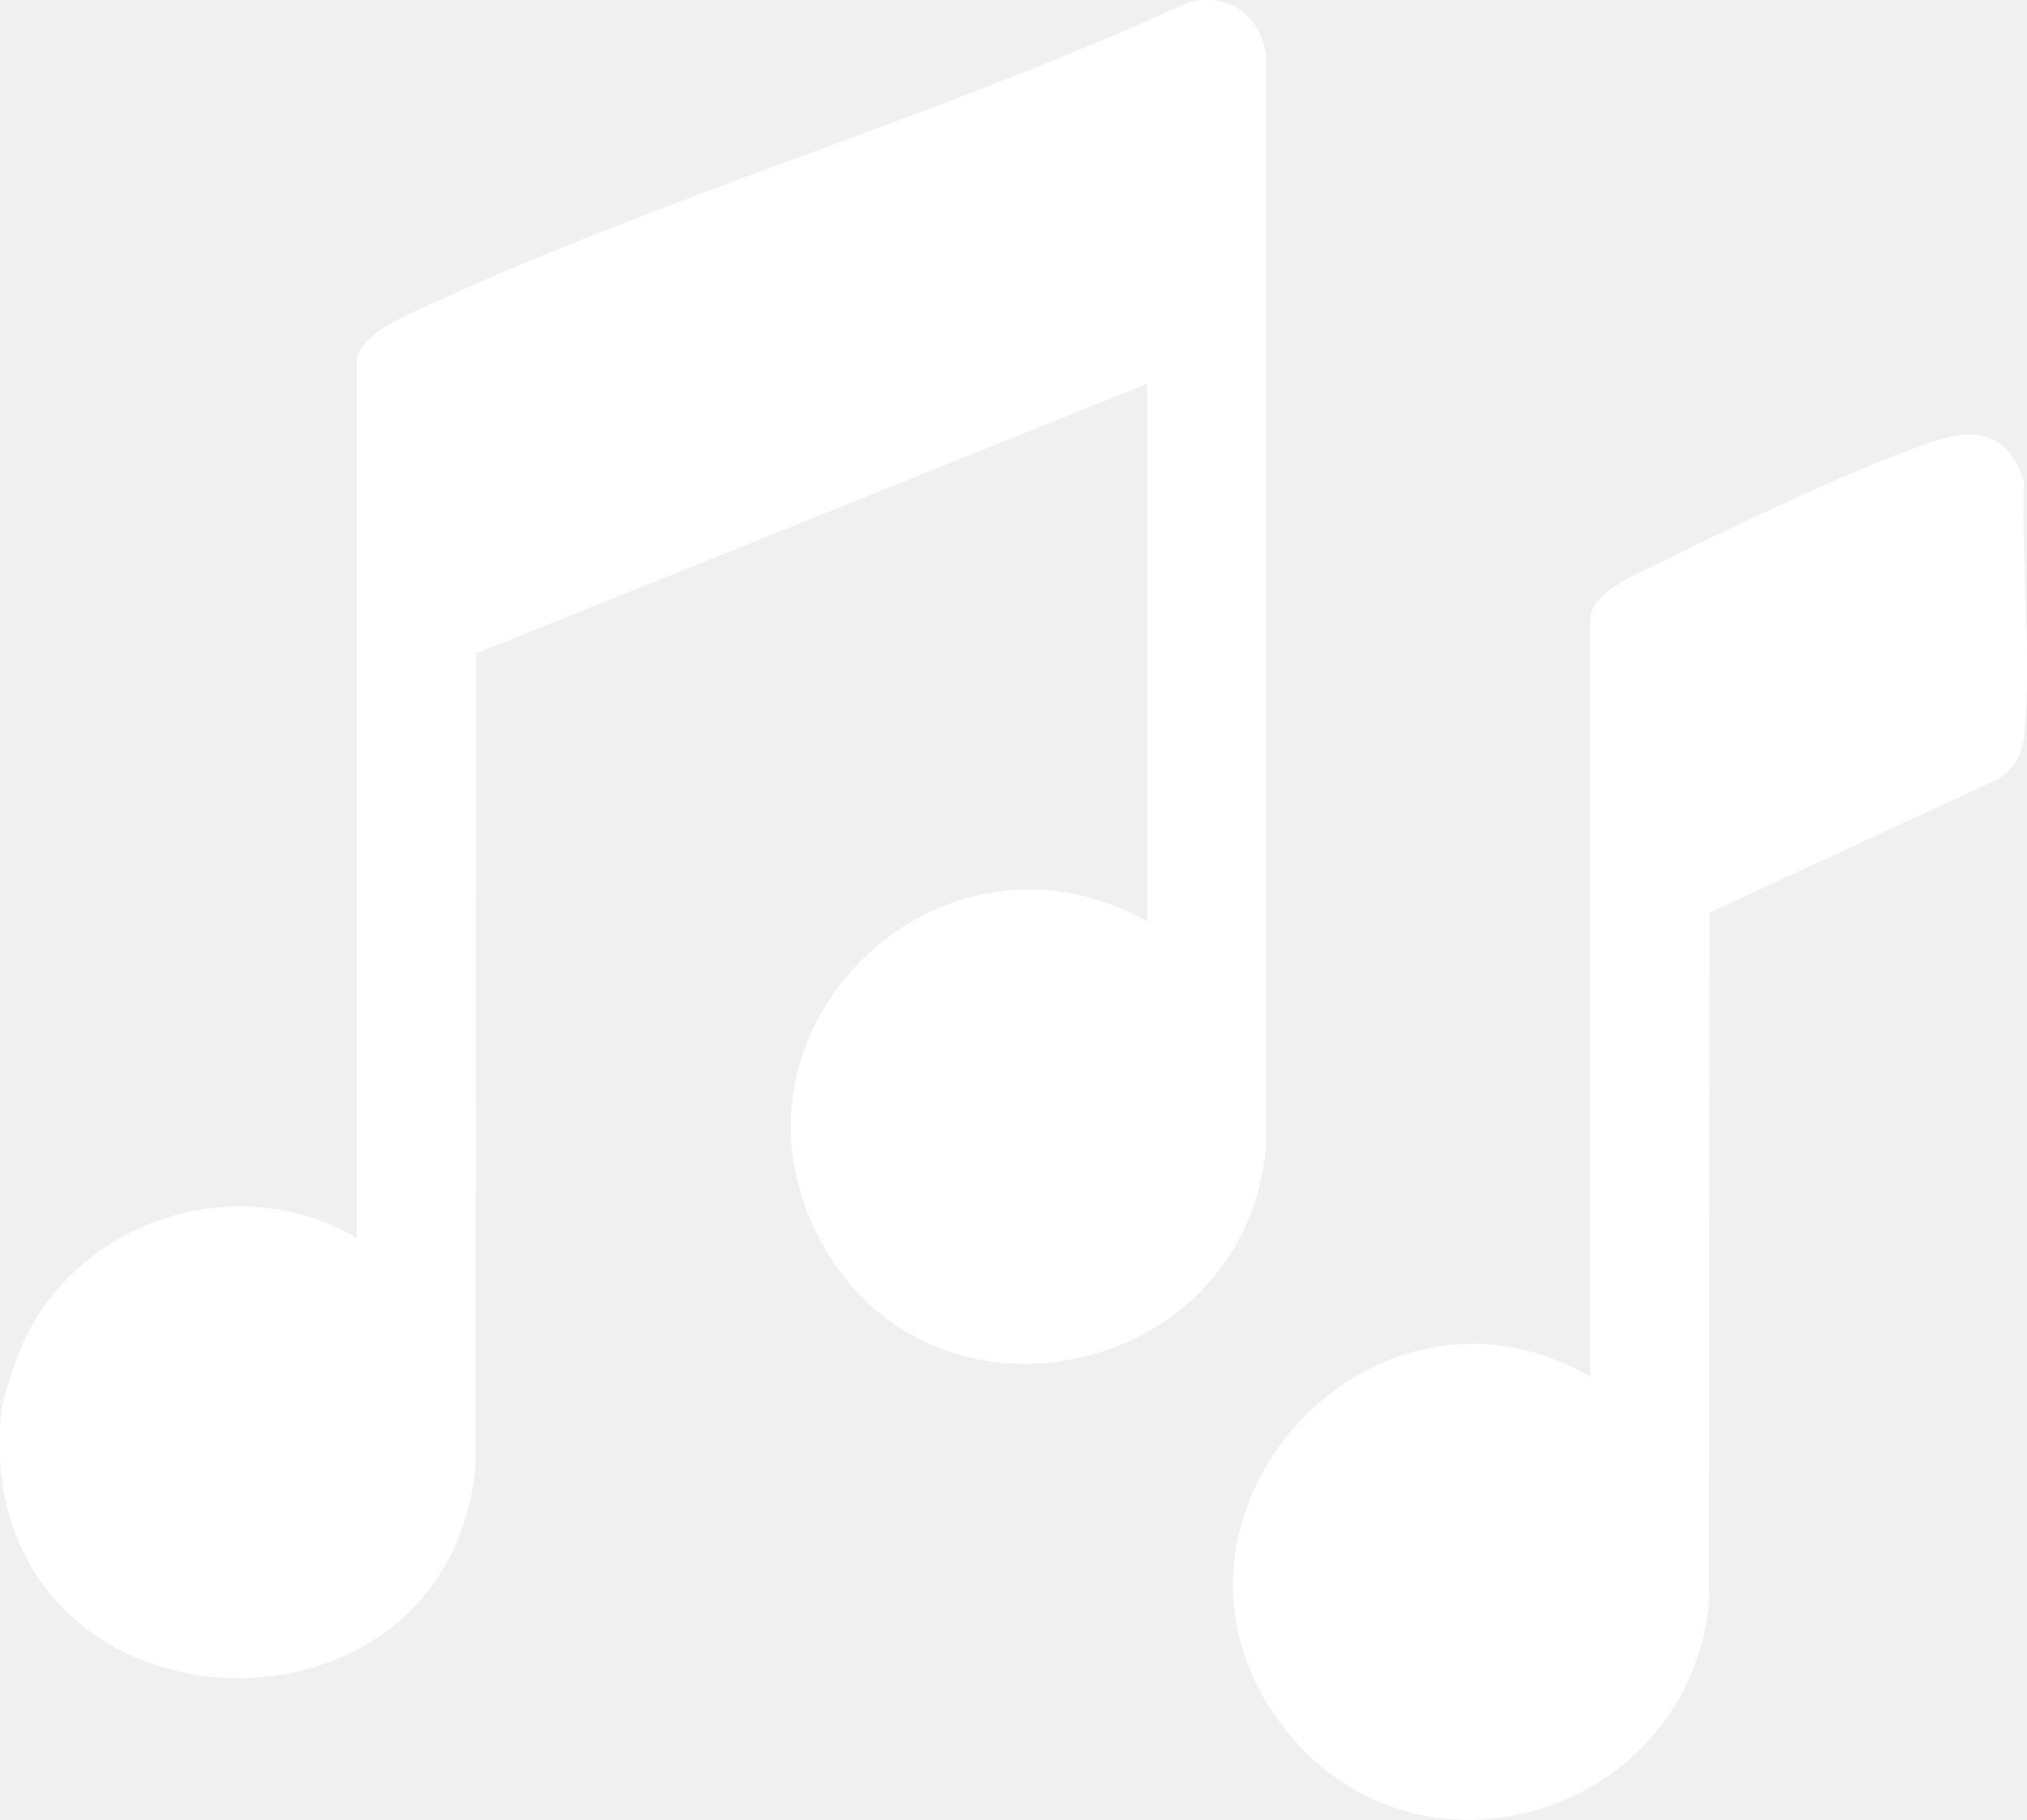
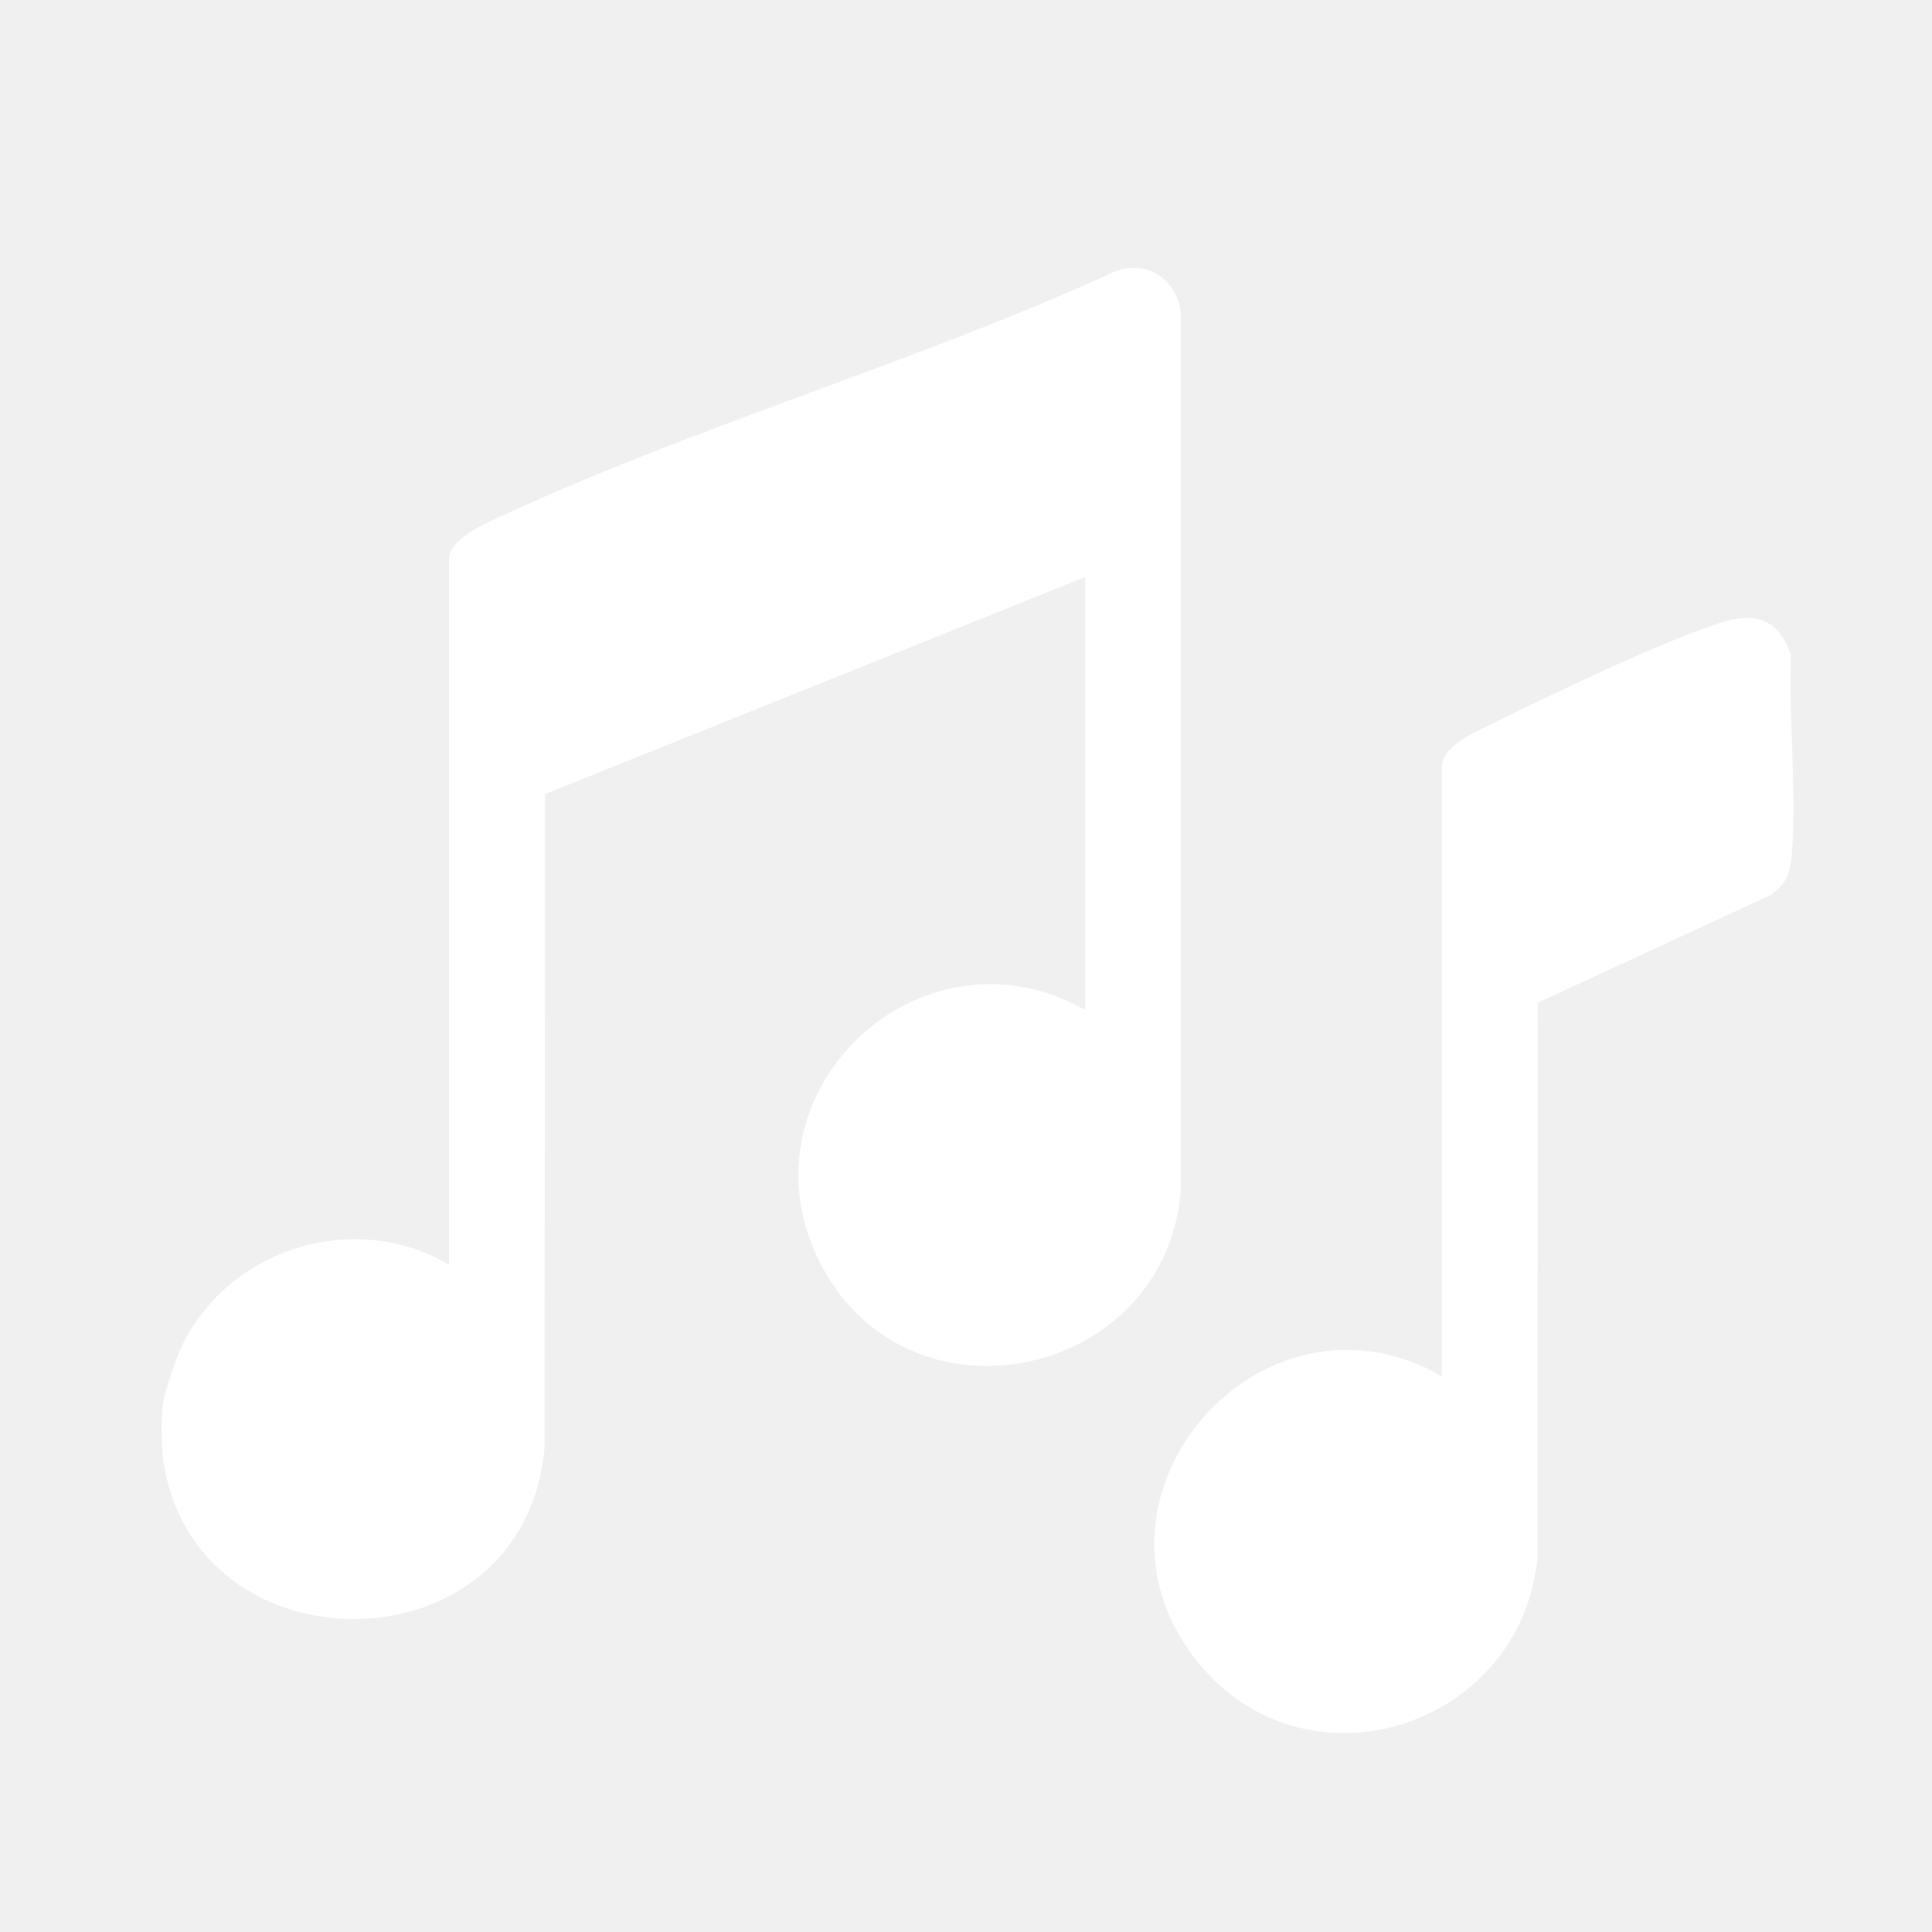
- <svg xmlns="http://www.w3.org/2000/svg" id="Layer_1" viewBox="0 0 67.56 60.65">
+ <svg xmlns="http://www.w3.org/2000/svg" id="Layer_1" viewBox="-6.7 -11.1 80 80">
  <defs>
    <style>.cls-1{fill:#fff;}</style>
  </defs>
  <g id="jBKtpA">
    <path class="cls-1" d="M.04,47.07c.06-.48.44-1.59.63-2.07,1.78-4.3,7.2-6.11,11.22-3.73V12.07c0-.72,1.08-1.28,1.62-1.54C21.77,6.62,31.15,3.96,39.49.13c1.37-.48,2.58.38,2.71,1.78v36.26c-.61,7.77-11.12,10.08-14.83,3.23-3.83-7.08,3.96-14.58,10.87-10.68V12.79l-22.37,8.99-.02,27.07c-.84,9.41-14.72,9.39-15.81.33-.06-.49-.06-1.62,0-2.11Z" />
    <path class="cls-1" d="M53,45.88v-25.24c0-.84,1.43-1.45,2.06-1.76,2.66-1.3,6.67-3.25,9.4-4.17,1.46-.49,2.52-.23,3,1.35-.09,2.65.23,5.53.04,8.15-.06.8-.2,1.28-.88,1.75l-9.64,4.46-.02,23.05c-.74,7-9.61,9.82-14.09,4.22-5.44-6.8,2.67-16.1,10.14-11.8Z" />
  </g>
</svg>
